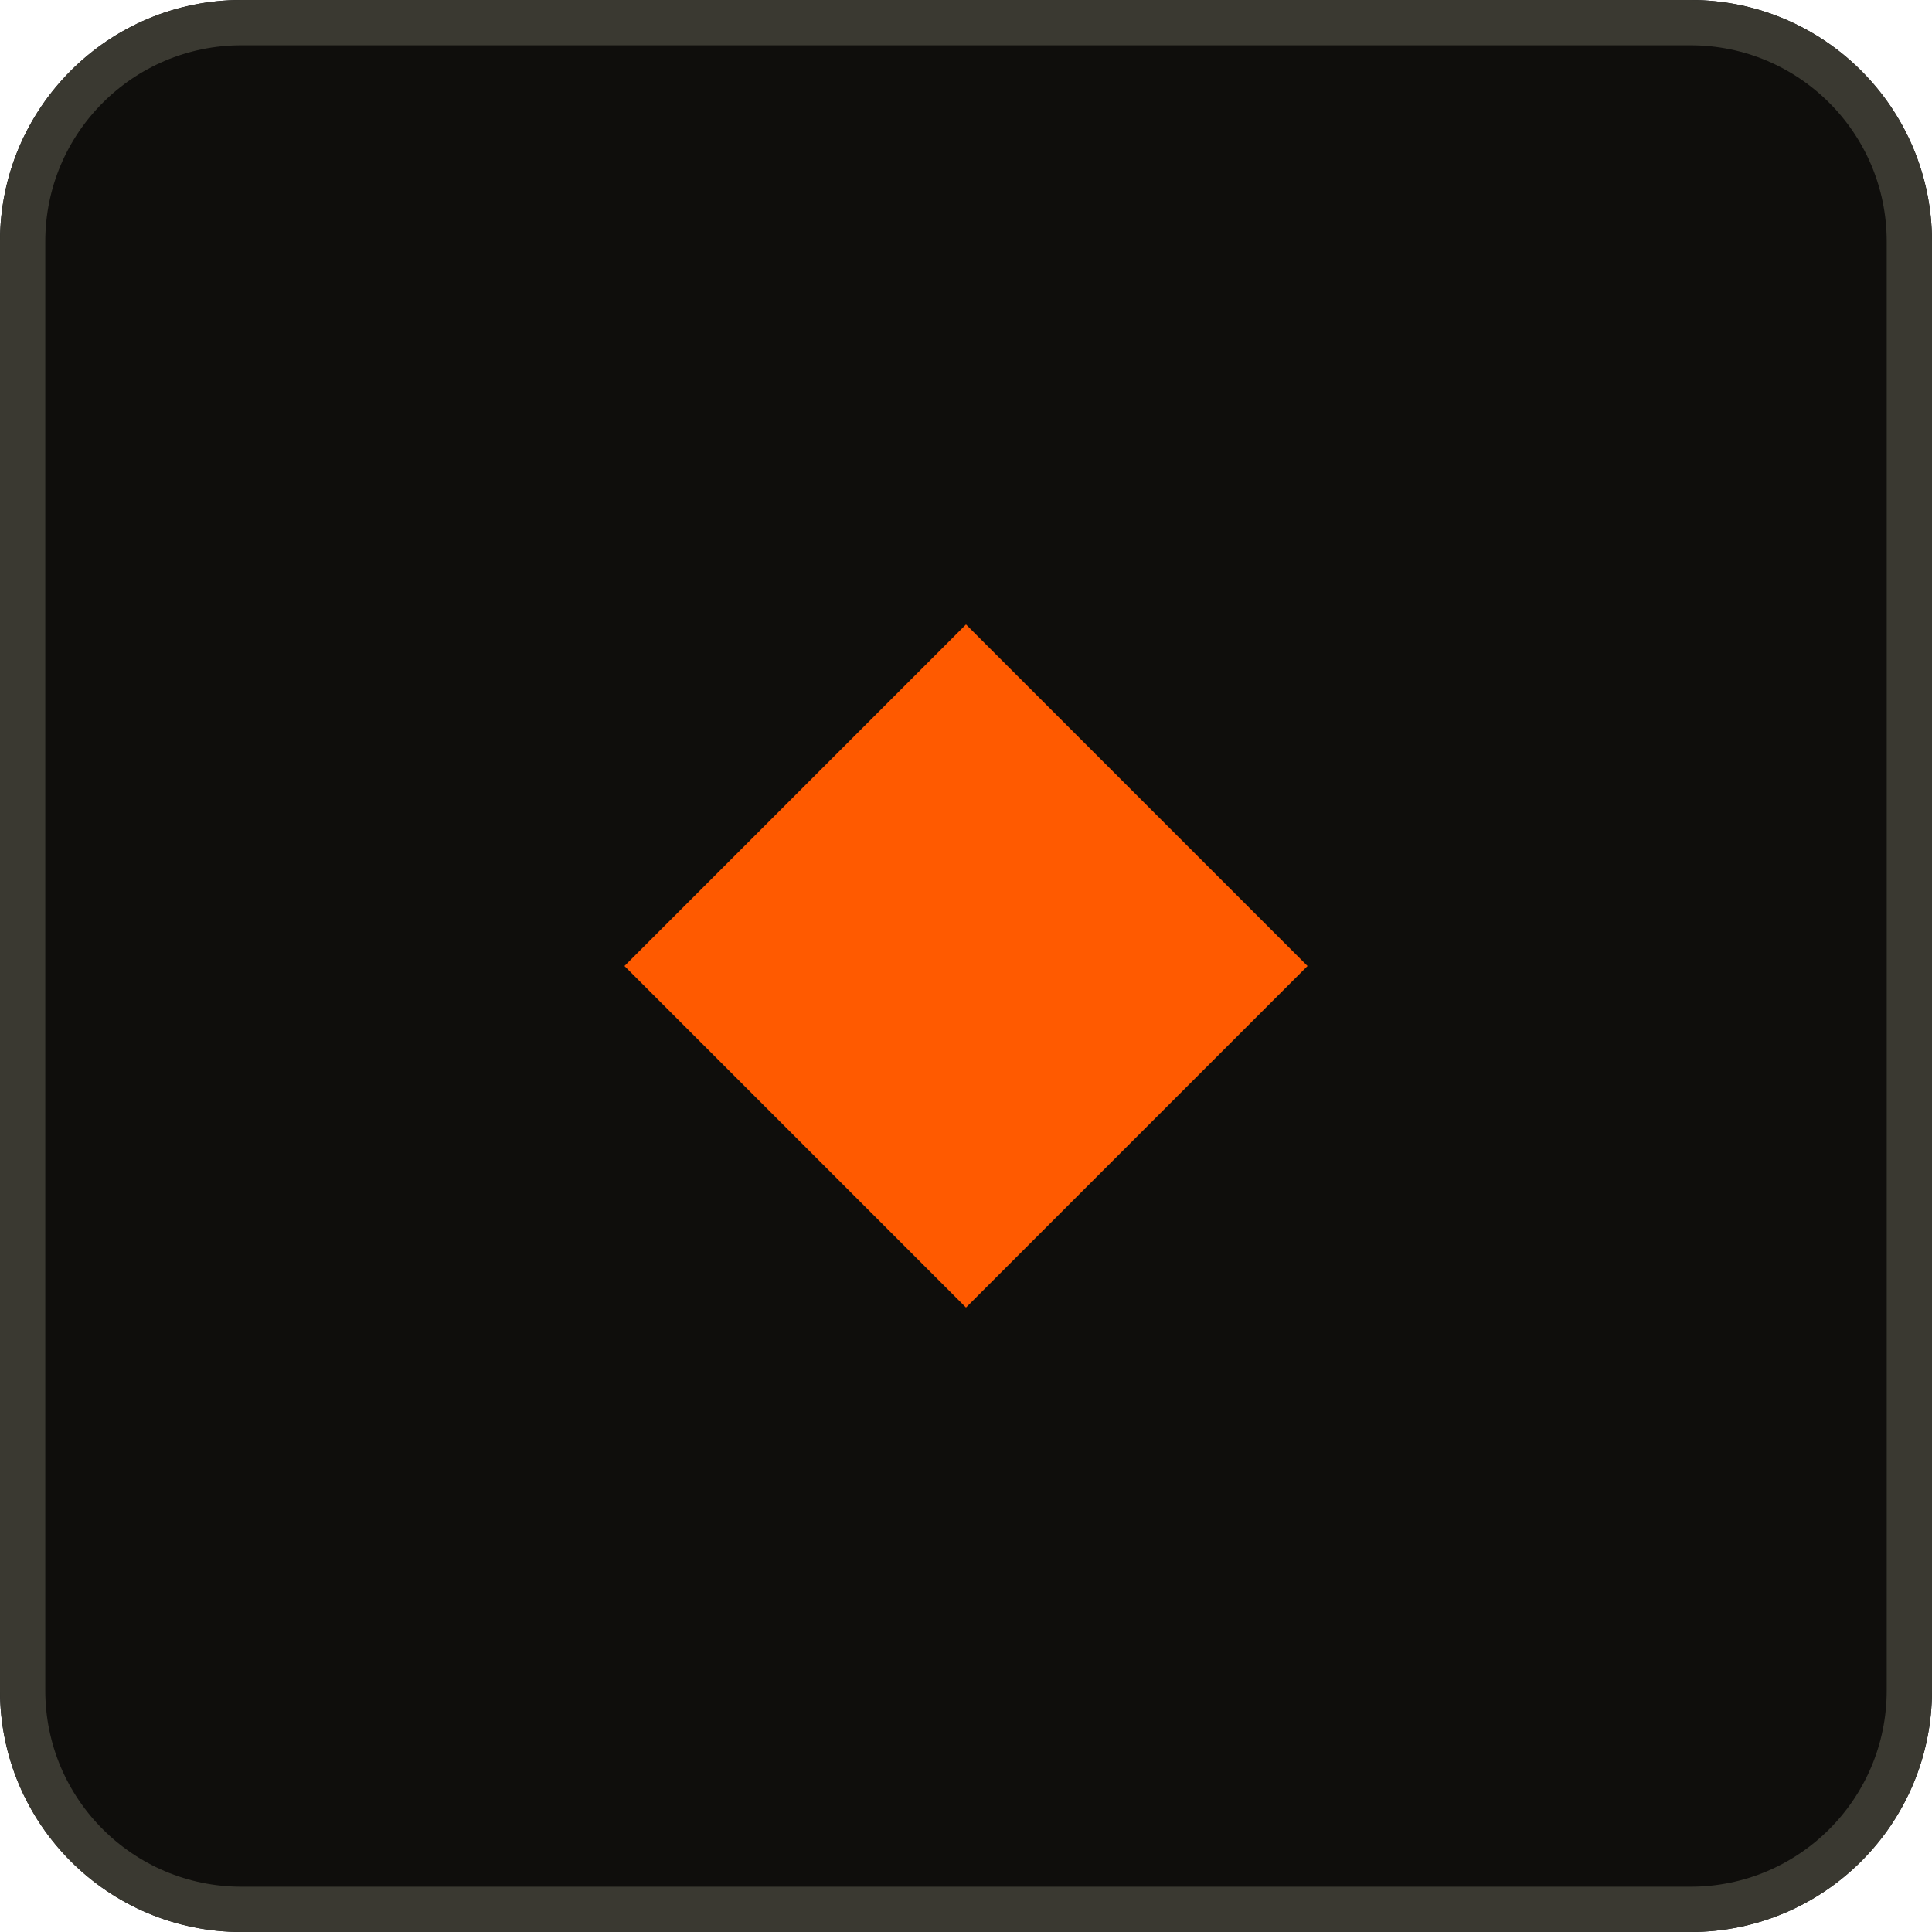
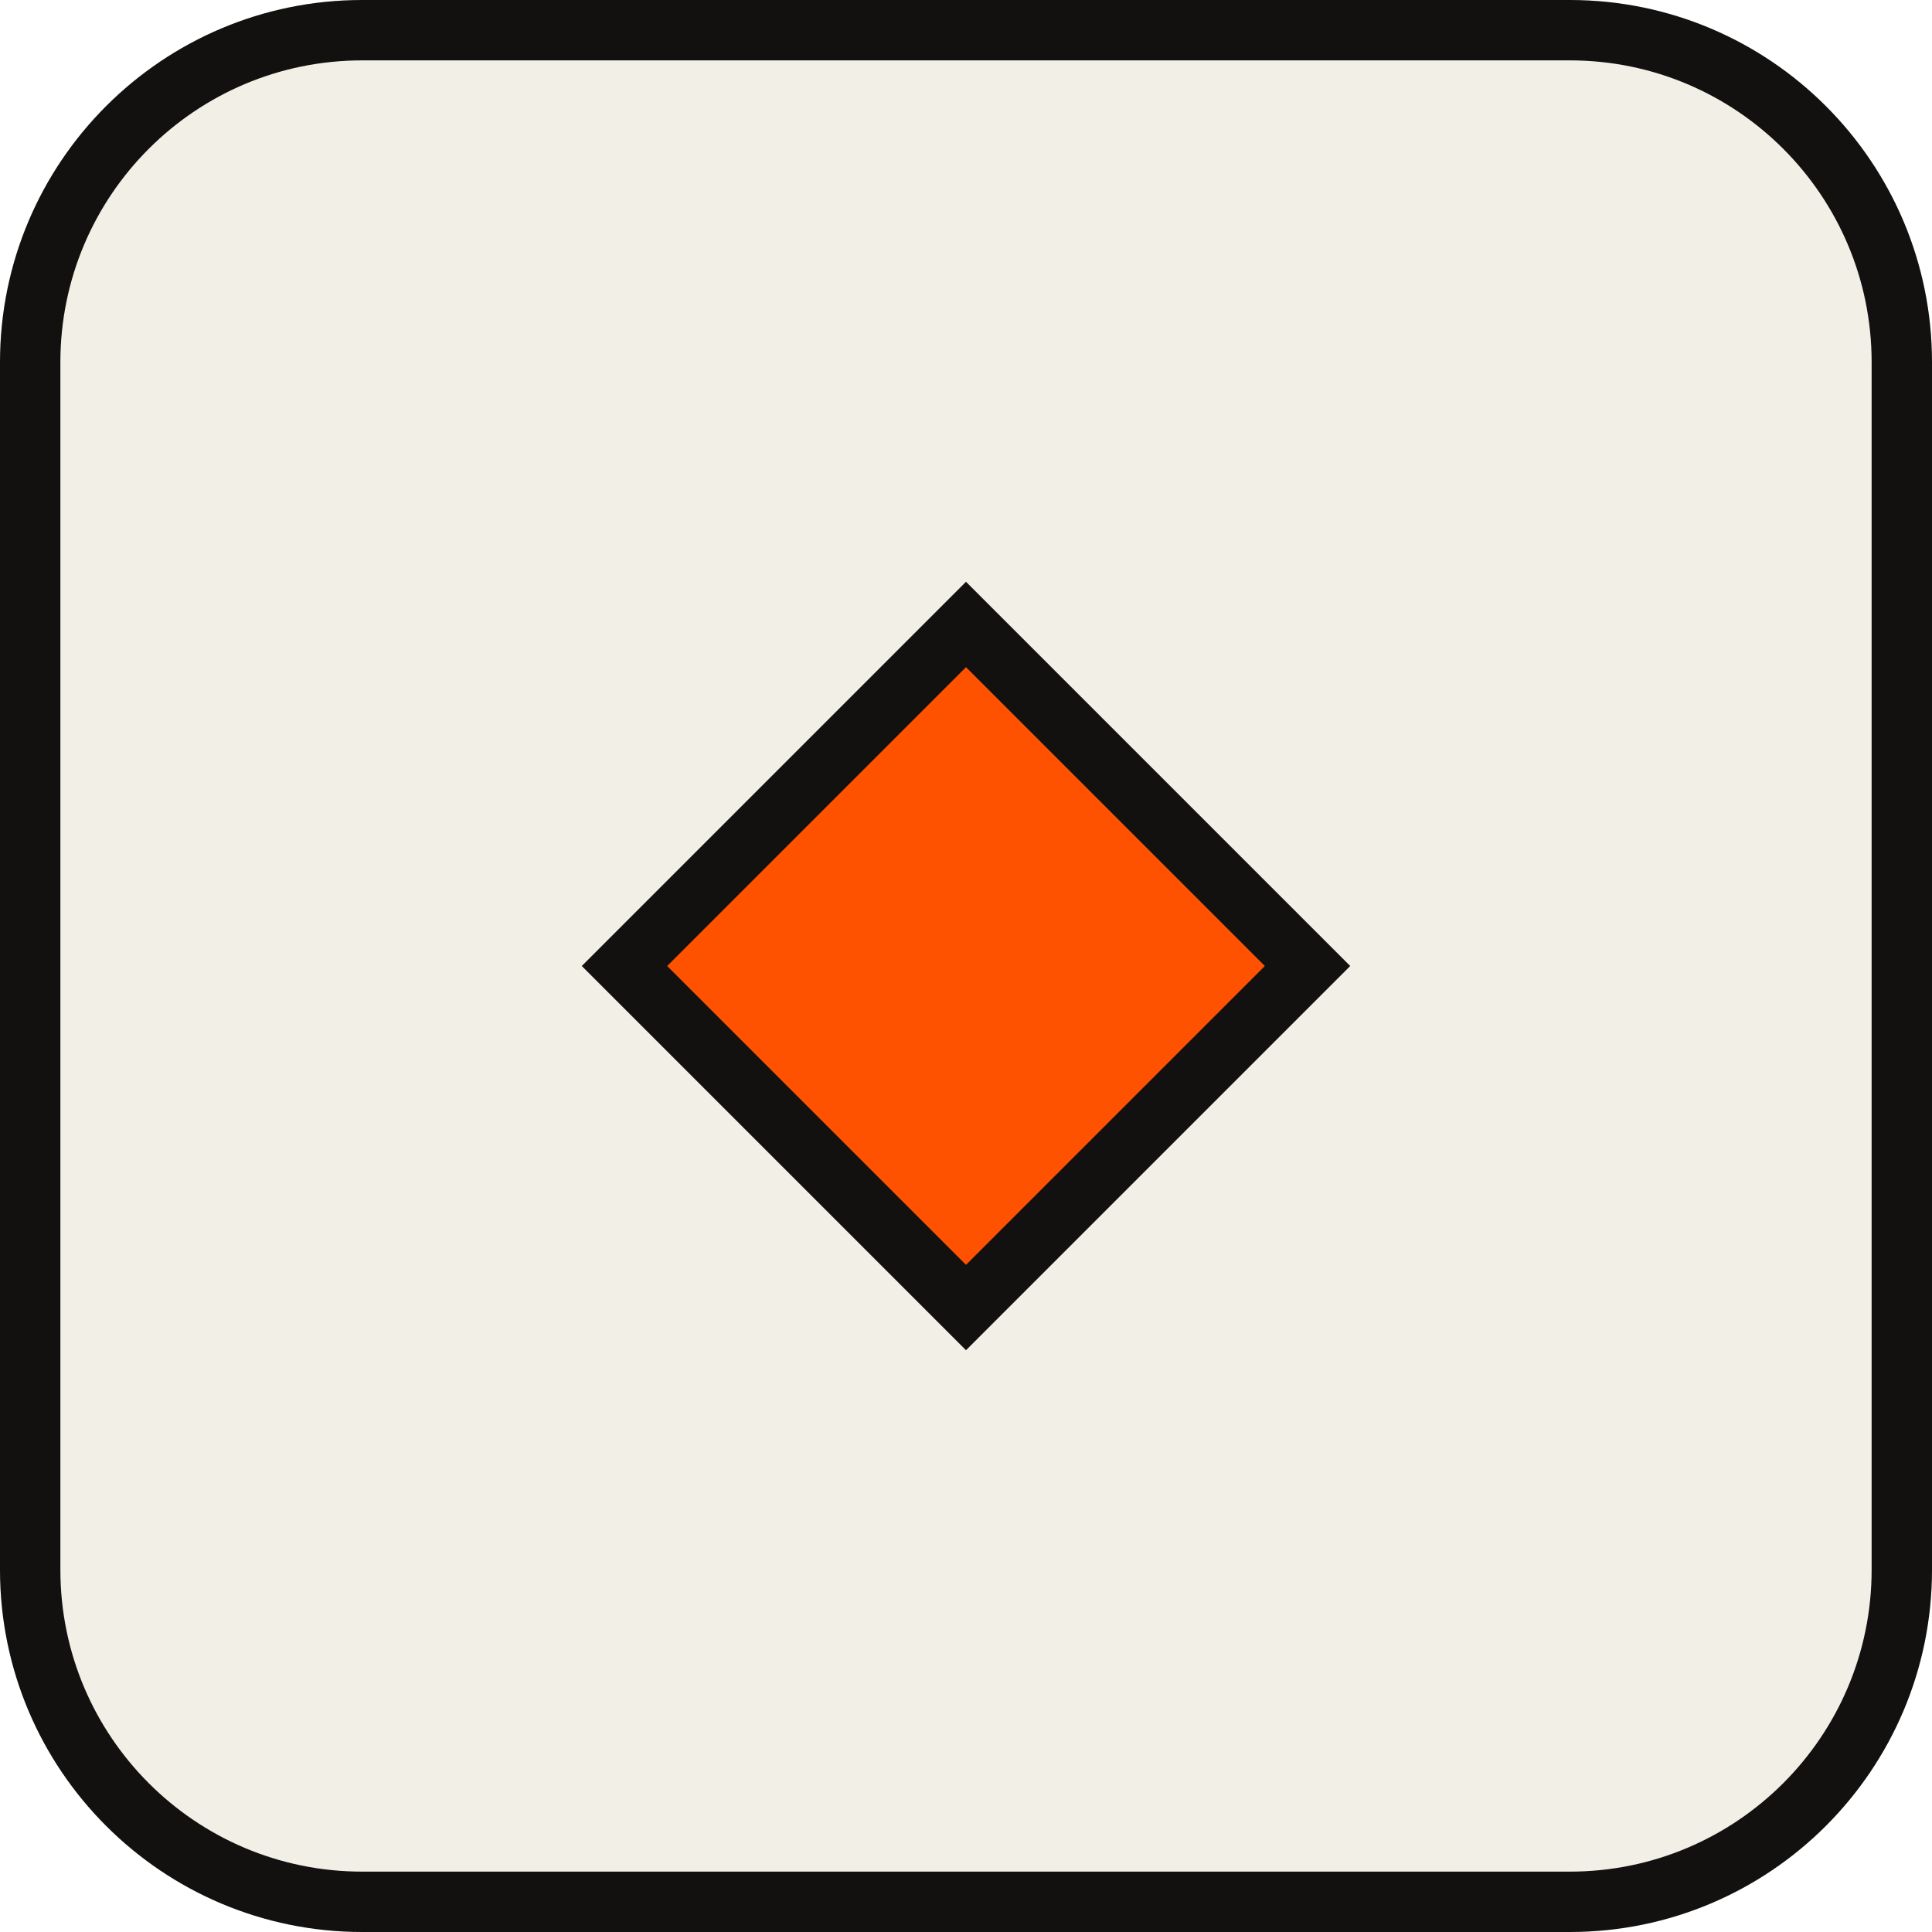
<svg xmlns="http://www.w3.org/2000/svg" viewBox="0 0 64 64">
-   <rect width="64" height="64" rx="8" fill="#0f0e0c" />
-   <rect x="0.75" y="0.75" width="62.5" height="62.5" rx="7.25" fill="none" stroke="#3a3931" stroke-width="1.5" />
-   <rect x="24" y="24" width="16" height="16" transform="rotate(45 32 32)" fill="#ff5a00" />
+   <rect width="64" height="64" rx="12" fill="#f2efe6" />
+   <rect x="1" y="1" width="62" height="62" rx="11" fill="none" stroke="#131110" stroke-width="2" />
+   <rect x="24" y="24" width="16" height="16" transform="rotate(45 32 32)" fill="#ff5200" stroke="#131110" stroke-width="2" />
</svg>
